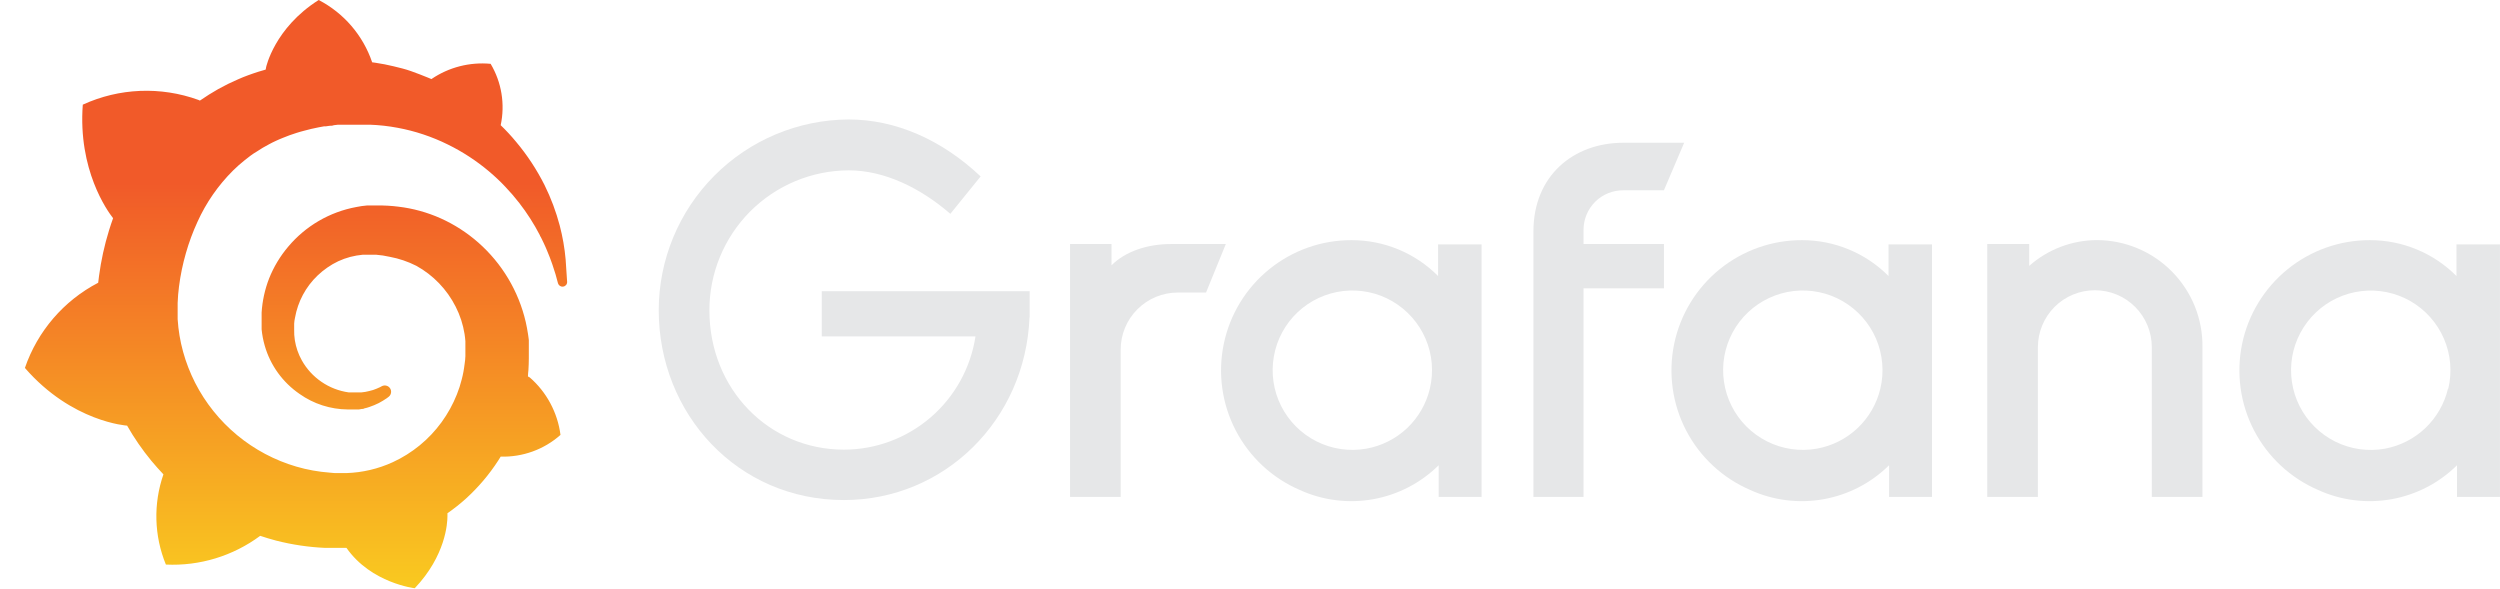
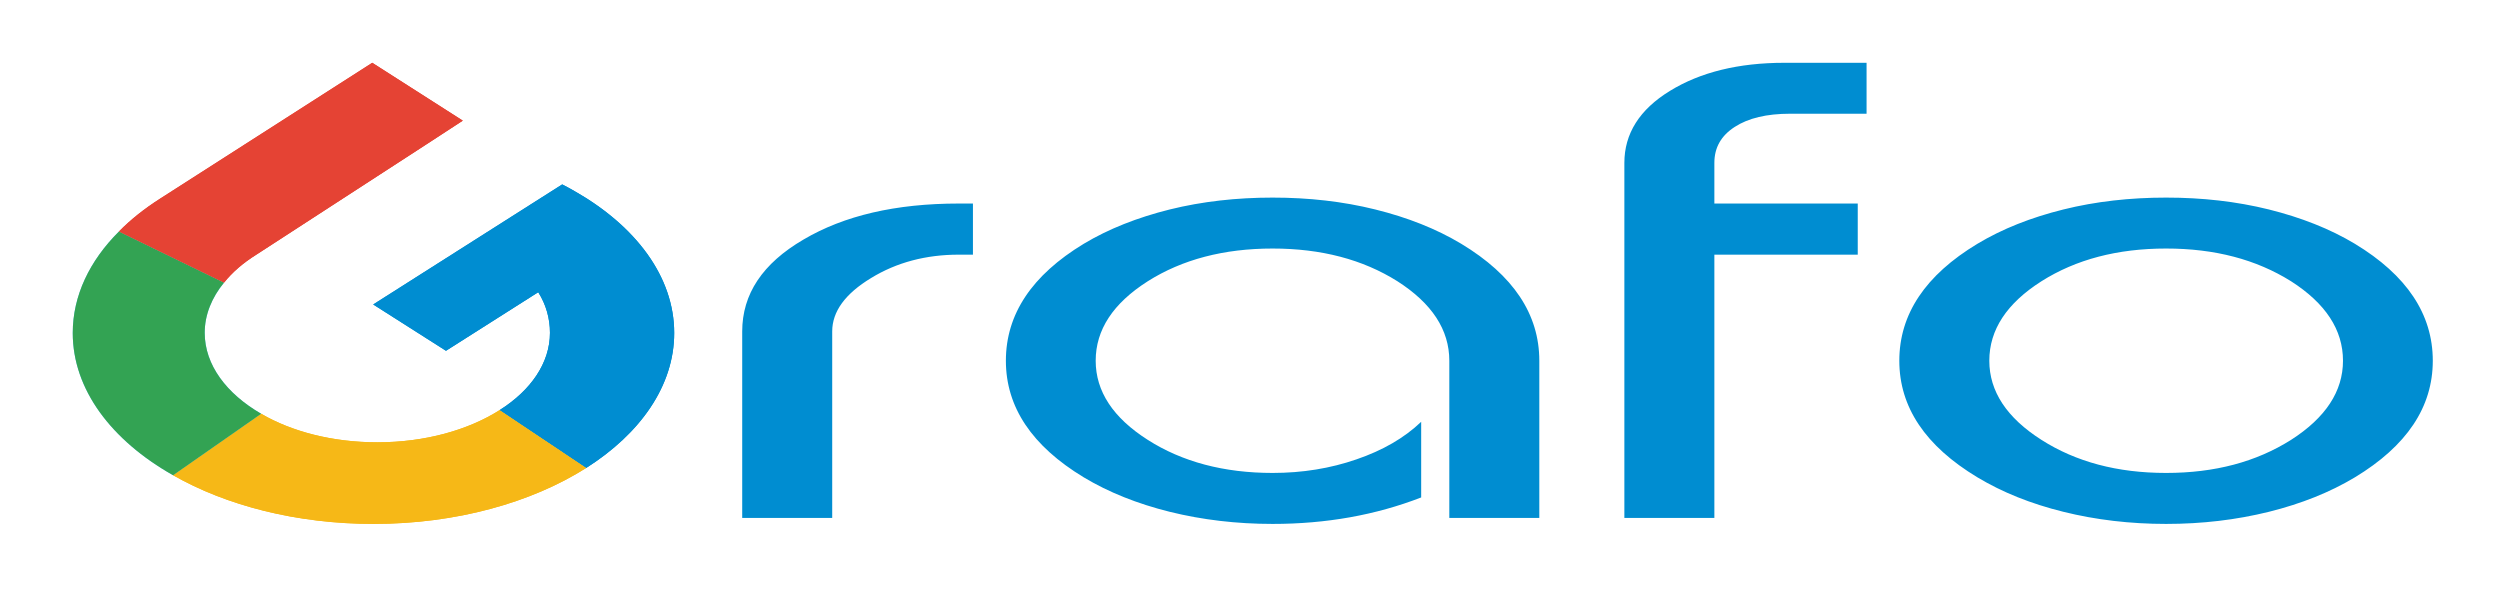
- <svg xmlns="http://www.w3.org/2000/svg" width="51" height="12" viewBox="0 0 51 12" fill="none">
-   <g id="Group">
-     <g id="Group_2">
-       <path id="Vector" d="M21.002 6.473C20.919 8.568 19.269 10.201 17.215 10.201C15.048 10.201 13.438 8.448 13.438 6.327C13.439 5.299 13.847 4.313 14.573 3.584C15.298 2.855 16.283 2.443 17.311 2.437C18.271 2.437 19.21 2.85 20.005 3.599L19.387 4.362C18.778 3.835 18.045 3.475 17.313 3.475C16.557 3.478 15.834 3.781 15.301 4.316C14.769 4.852 14.47 5.577 14.472 6.333C14.472 7.933 15.679 9.173 17.217 9.173C17.867 9.172 18.494 8.938 18.986 8.514C19.478 8.09 19.802 7.504 19.9 6.862H16.764V5.94H21.005V6.477L21.002 6.473Z" fill="#E6E7E8" />
-       <path id="Vector_2" d="M24.603 5.968H24.024C23.716 5.968 23.421 6.091 23.203 6.309C22.985 6.527 22.862 6.822 22.862 7.13V10.137H21.829V4.978H22.675V5.412C22.954 5.133 23.397 4.978 23.893 4.978H25.007L24.603 5.968Z" fill="#E6E7E8" />
-       <path id="Vector_3" d="M30.226 10.137H29.349V9.491C28.984 9.852 28.517 10.094 28.012 10.184C27.506 10.274 26.985 10.209 26.517 9.996C25.954 9.754 25.493 9.326 25.21 8.783C24.927 8.24 24.84 7.616 24.965 7.016C25.089 6.417 25.416 5.879 25.892 5.493C26.367 5.107 26.961 4.897 27.573 4.899C27.901 4.899 28.226 4.963 28.529 5.089C28.831 5.214 29.106 5.399 29.337 5.631V4.986H30.224V10.151L30.226 10.137ZM29.169 7.929C29.25 7.588 29.22 7.231 29.081 6.909C28.943 6.588 28.704 6.32 28.401 6.144C28.099 5.969 27.747 5.897 27.4 5.937C27.052 5.978 26.727 6.129 26.472 6.369C26.218 6.609 26.047 6.925 25.987 7.27C25.926 7.614 25.978 7.97 26.135 8.282C26.293 8.595 26.546 8.848 26.859 9.005C27.172 9.162 27.527 9.214 27.872 9.153C28.184 9.098 28.473 8.952 28.704 8.735C28.934 8.517 29.096 8.237 29.169 7.929Z" fill="#E6E7E8" />
-       <path id="Vector_4" d="M32.304 4.689V4.978H33.945V5.882H32.304V10.137H31.282V4.72C31.282 3.585 32.097 2.912 33.118 2.912H34.357L33.944 3.882H33.118C33.012 3.881 32.906 3.901 32.807 3.941C32.708 3.981 32.618 4.04 32.543 4.115C32.467 4.19 32.407 4.28 32.366 4.378C32.325 4.477 32.304 4.582 32.304 4.689Z" fill="#E6E7E8" />
-       <path id="Vector_5" d="M39.414 10.137H38.537V9.491C38.172 9.852 37.706 10.094 37.2 10.184C36.694 10.274 36.173 10.209 35.706 9.996C35.143 9.754 34.681 9.326 34.398 8.783C34.115 8.24 34.029 7.616 34.153 7.016C34.277 6.417 34.605 5.879 35.08 5.493C35.556 5.107 36.15 4.897 36.762 4.899C37.09 4.899 37.414 4.963 37.717 5.089C38.02 5.214 38.295 5.399 38.526 5.631V4.986H39.413V10.151L39.414 10.137ZM38.359 7.929C38.44 7.588 38.409 7.231 38.271 6.909C38.133 6.588 37.894 6.32 37.591 6.144C37.288 5.969 36.937 5.897 36.589 5.937C36.242 5.978 35.917 6.129 35.662 6.369C35.407 6.609 35.237 6.925 35.176 7.27C35.116 7.614 35.168 7.97 35.325 8.282C35.482 8.595 35.736 8.848 36.049 9.005C36.362 9.162 36.717 9.214 37.061 9.153C37.373 9.098 37.663 8.952 37.893 8.735C38.124 8.517 38.286 8.237 38.359 7.929Z" fill="#E6E7E8" />
-       <path id="Vector_6" d="M44.93 7.083V10.137H43.897V7.083C43.897 6.775 43.775 6.479 43.557 6.261C43.339 6.043 43.044 5.921 42.735 5.921C42.427 5.921 42.131 6.043 41.913 6.261C41.696 6.479 41.573 6.775 41.573 7.083V10.137H40.54V4.978H41.396V5.424C41.778 5.086 42.27 4.899 42.779 4.898C43.064 4.899 43.346 4.956 43.609 5.067C43.872 5.177 44.11 5.339 44.31 5.542C44.51 5.745 44.668 5.986 44.775 6.25C44.881 6.515 44.934 6.798 44.93 7.083Z" fill="#E6E7E8" />
-       <path id="Vector_7" d="M51 10.137H50.123V9.491C49.758 9.852 49.292 10.094 48.786 10.184C48.28 10.274 47.759 10.209 47.291 9.996C46.729 9.754 46.267 9.326 45.984 8.783C45.701 8.24 45.615 7.616 45.739 7.016C45.863 6.417 46.191 5.879 46.666 5.493C47.141 5.107 47.736 4.897 48.348 4.899C48.675 4.899 49 4.963 49.303 5.089C49.606 5.214 49.881 5.399 50.112 5.631V4.986H50.999V10.151L51 10.137ZM49.945 7.929C50.026 7.588 49.995 7.23 49.856 6.909C49.717 6.587 49.478 6.319 49.175 6.144C48.871 5.97 48.52 5.897 48.172 5.939C47.824 5.98 47.499 6.132 47.245 6.373C46.991 6.614 46.821 6.931 46.761 7.276C46.702 7.621 46.755 7.976 46.913 8.288C47.072 8.601 47.327 8.853 47.64 9.009C47.954 9.165 48.309 9.215 48.654 9.153C48.964 9.095 49.25 8.949 49.478 8.732C49.706 8.514 49.866 8.235 49.939 7.929H49.945Z" fill="#E6E7E8" />
-     </g>
-     <path id="Vector_8" d="M11.539 5.294C11.519 5.061 11.478 4.83 11.419 4.603C11.344 4.318 11.24 4.041 11.109 3.776C10.95 3.46 10.755 3.163 10.528 2.893C10.43 2.774 10.325 2.661 10.214 2.554C10.306 2.126 10.233 1.678 10.009 1.302C9.582 1.262 9.155 1.372 8.801 1.613L8.724 1.581C8.615 1.535 8.501 1.494 8.385 1.451C8.268 1.409 8.15 1.382 8.028 1.352C7.907 1.322 7.783 1.299 7.658 1.28L7.592 1.271C7.406 0.722 7.015 0.267 6.501 0C5.597 0.572 5.428 1.373 5.428 1.373C5.428 1.373 5.428 1.391 5.419 1.42L5.269 1.464C5.199 1.485 5.132 1.511 5.062 1.535C4.992 1.56 4.925 1.588 4.857 1.618C4.719 1.677 4.585 1.743 4.454 1.816C4.327 1.888 4.201 1.967 4.078 2.052L4.047 2.038C3.279 1.76 2.432 1.794 1.689 2.135C1.589 3.463 2.187 4.3 2.307 4.451C2.277 4.534 2.25 4.616 2.224 4.7C2.13 5.004 2.062 5.315 2.02 5.63C2.013 5.675 2.008 5.722 2.003 5.768C1.3 6.134 0.765 6.757 0.508 7.506C1.471 8.614 2.593 8.683 2.593 8.683C2.738 8.937 2.904 9.178 3.09 9.403C3.168 9.497 3.251 9.589 3.334 9.677C3.126 10.276 3.143 10.93 3.384 11.517C4.073 11.55 4.753 11.342 5.308 10.931C5.415 10.967 5.522 10.999 5.632 11.028C5.96 11.112 6.296 11.162 6.635 11.177C6.719 11.177 6.803 11.177 6.893 11.177H7.015H7.068C7.572 11.898 8.461 12 8.461 12C9.092 11.334 9.128 10.674 9.128 10.53V10.501C9.128 10.491 9.128 10.481 9.128 10.47C9.261 10.378 9.387 10.278 9.507 10.17C9.758 9.941 9.979 9.681 10.164 9.395L10.214 9.315C10.662 9.328 11.098 9.17 11.434 8.872C11.375 8.416 11.15 7.996 10.802 7.695H10.793L10.785 7.688L10.77 7.678C10.77 7.633 10.777 7.589 10.78 7.549C10.785 7.469 10.788 7.389 10.788 7.309V7.18V7.129V7.062C10.788 7.039 10.788 7.018 10.788 6.998C10.788 6.977 10.788 6.956 10.788 6.936L10.78 6.874L10.771 6.812C10.759 6.73 10.743 6.649 10.725 6.568C10.579 5.939 10.24 5.373 9.756 4.947C9.527 4.746 9.27 4.58 8.992 4.455C8.717 4.332 8.425 4.251 8.126 4.216C7.985 4.198 7.843 4.19 7.7 4.192H7.594H7.543H7.485C7.413 4.198 7.341 4.208 7.27 4.223C6.726 4.323 6.233 4.61 5.877 5.035C5.714 5.228 5.583 5.446 5.49 5.68C5.403 5.903 5.352 6.137 5.337 6.375C5.337 6.432 5.337 6.49 5.337 6.546C5.337 6.56 5.337 6.574 5.337 6.588V6.635C5.337 6.662 5.337 6.69 5.337 6.717C5.348 6.831 5.369 6.943 5.401 7.053C5.516 7.454 5.768 7.801 6.112 8.037C6.399 8.24 6.742 8.35 7.093 8.353H7.213H7.263H7.277H7.292H7.322L7.379 8.343C7.397 8.343 7.415 8.343 7.433 8.331C7.468 8.324 7.503 8.314 7.536 8.302C7.601 8.28 7.665 8.254 7.726 8.223C7.783 8.193 7.838 8.16 7.89 8.124L7.933 8.091C7.957 8.071 7.973 8.042 7.977 8.011C7.982 7.98 7.975 7.948 7.958 7.922C7.94 7.895 7.914 7.876 7.883 7.868C7.853 7.86 7.82 7.863 7.792 7.877L7.753 7.898C7.707 7.92 7.66 7.939 7.611 7.956C7.56 7.971 7.508 7.984 7.455 7.994L7.372 8.005H7.331H7.25H7.199H7.181H7.159H7.114C6.915 7.977 6.725 7.904 6.559 7.79C6.393 7.677 6.255 7.527 6.157 7.351C6.086 7.224 6.038 7.086 6.015 6.942C6.003 6.869 5.999 6.794 6.001 6.72C6.001 6.699 6.001 6.68 6.001 6.659V6.632C6.001 6.622 6.001 6.613 6.001 6.602C6.001 6.562 6.011 6.522 6.018 6.482C6.076 6.153 6.237 5.851 6.479 5.62C6.541 5.561 6.607 5.507 6.678 5.458C6.748 5.409 6.823 5.366 6.901 5.329C6.98 5.293 7.061 5.263 7.145 5.241C7.23 5.219 7.316 5.204 7.403 5.196C7.447 5.196 7.491 5.196 7.532 5.196H7.633H7.669C7.764 5.203 7.858 5.218 7.951 5.239C8.14 5.274 8.323 5.336 8.494 5.423C8.839 5.614 9.117 5.904 9.295 6.255C9.385 6.431 9.446 6.619 9.477 6.814C9.485 6.863 9.49 6.912 9.494 6.961V6.999V7.036C9.495 7.049 9.495 7.061 9.494 7.074C9.495 7.085 9.495 7.097 9.494 7.109V7.177C9.494 7.202 9.494 7.24 9.494 7.265C9.494 7.319 9.485 7.372 9.478 7.426C9.472 7.48 9.463 7.532 9.454 7.585C9.445 7.638 9.432 7.69 9.419 7.741C9.393 7.845 9.36 7.948 9.32 8.047C9.24 8.248 9.135 8.438 9.008 8.613C8.751 8.966 8.408 9.247 8.012 9.429C7.715 9.565 7.394 9.64 7.068 9.651H6.904C6.845 9.651 6.787 9.651 6.729 9.642C6.498 9.625 6.269 9.584 6.046 9.519C5.604 9.39 5.192 9.171 4.837 8.877C4.482 8.583 4.19 8.219 3.98 7.808C3.878 7.606 3.795 7.394 3.735 7.176C3.675 6.958 3.638 6.736 3.624 6.511V6.468V6.264C3.624 6.237 3.624 6.21 3.624 6.181C3.628 6.068 3.637 5.955 3.652 5.843C3.666 5.729 3.686 5.615 3.709 5.501C3.732 5.387 3.761 5.275 3.792 5.165C3.854 4.947 3.933 4.733 4.028 4.527C4.204 4.136 4.451 3.78 4.756 3.477C4.829 3.405 4.906 3.337 4.986 3.273C5.065 3.21 5.147 3.144 5.233 3.095C5.316 3.039 5.402 2.988 5.491 2.942C5.535 2.917 5.581 2.896 5.627 2.874L5.696 2.843L5.766 2.814C5.859 2.774 5.956 2.741 6.053 2.71L6.126 2.688L6.2 2.668C6.249 2.654 6.299 2.642 6.348 2.63L6.423 2.614L6.498 2.598L6.574 2.584L6.612 2.577H6.649L6.725 2.566C6.754 2.566 6.782 2.566 6.811 2.554L6.896 2.544H6.95H6.986H7.025H7.111H7.154H7.184H7.257C7.355 2.544 7.452 2.544 7.548 2.544C7.737 2.551 7.926 2.572 8.112 2.607C8.468 2.673 8.812 2.788 9.136 2.948C9.436 3.095 9.716 3.278 9.972 3.493L10.017 3.532L10.061 3.57L10.147 3.649C10.176 3.675 10.203 3.702 10.23 3.729C10.257 3.756 10.284 3.783 10.309 3.811C10.409 3.916 10.504 4.026 10.593 4.141C10.753 4.347 10.894 4.568 11.014 4.8C11.014 4.813 11.028 4.826 11.034 4.84L11.054 4.88C11.067 4.906 11.08 4.931 11.091 4.957C11.103 4.983 11.116 5.009 11.126 5.033L11.158 5.108C11.2 5.208 11.237 5.302 11.267 5.391C11.317 5.534 11.355 5.665 11.383 5.779C11.389 5.8 11.403 5.819 11.422 5.832C11.44 5.844 11.463 5.85 11.485 5.847C11.508 5.845 11.529 5.834 11.544 5.818C11.56 5.802 11.569 5.78 11.57 5.758C11.556 5.599 11.553 5.457 11.539 5.294Z" fill="url(#paint0_linear_121_904)" />
+ <svg xmlns="http://www.w3.org/2000/svg" width="51px" height="12px" viewBox="0 0 51 12" version="1.1">
+   <g id="surface1">
+     <path style=" stroke:none;fill-rule:evenodd;fill:rgb(0%,55.294%,81.961%);fill-opacity:1;" d="M 11.469 3.762 L 7.613 6.211 L 9.098 7.156 L 10.98 5.961 C 11.141 6.215 11.219 6.5 11.219 6.789 C 11.219 7.406 10.828 7.965 10.191 8.367 L 11.957 9.547 C 13.066 8.844 13.754 7.867 13.754 6.793 C 13.754 5.645 12.969 4.609 11.719 3.898 C 11.645 3.855 11.547 3.801 11.469 3.762 Z M 11.469 3.762 " />
+     <path style=" stroke:none;fill-rule:evenodd;fill:rgb(96.471%,72.157%,9.02%);fill-opacity:1;" d="M 10.191 8.367 C 9.551 8.773 8.672 9.023 7.699 9.023 C 6.785 9.023 5.953 8.805 5.328 8.441 L 3.531 9.695 C 4.613 10.312 6.047 10.688 7.621 10.688 C 9.312 10.688 10.848 10.25 11.957 9.547 Z M 10.191 8.367 " />
+     <path style=" stroke:none;fill-rule:evenodd;fill:#6bceff;fill-opacity:1;" d="M 5.328 8.441 C 4.621 8.031 4.176 7.445 4.176 6.789 C 4.176 6.422 4.32 6.07 4.57 5.766 L 2.426 4.723 C 1.828 5.32 1.484 6.031 1.484 6.793 C 1.484 7.945 2.273 8.984 3.531 9.695 Z M 5.328 8.441 " />
+     <path style=" stroke:none;fill-rule:evenodd;fill:rgb(89.804%,26.275%,20.392%);fill-opacity:1;" d="M 4.57 5.766 C 4.738 5.555 4.961 5.363 5.223 5.199 L 8.68 2.957 L 9.441 2.461 L 7.594 1.281 L 3.262 4.055 C 2.945 4.258 2.664 4.48 2.426 4.723 Z M 4.57 5.766 " />
+     <path style=" stroke:none;fill-rule:nonzero;fill:rgb(0%,55.294%,81.961%);fill-opacity:1;" d="M 19.559 4.152 L 19.848 4.152 L 19.848 5.195 L 19.559 5.195 C 18.891 5.195 18.293 5.352 17.77 5.672 C 17.242 5.992 16.977 6.355 16.977 6.762 L 16.977 10.566 L 15.141 10.566 L 15.141 6.762 C 15.141 6 15.555 5.375 16.391 4.887 C 17.219 4.398 18.273 4.152 19.559 4.152 Z M 25.961 5.07 C 24.969 5.07 24.117 5.293 23.414 5.738 C 22.707 6.188 22.352 6.727 22.352 7.359 C 22.352 7.984 22.707 8.523 23.414 8.973 C 24.117 9.422 24.969 9.648 25.961 9.648 C 26.57 9.648 27.141 9.555 27.672 9.371 C 28.207 9.188 28.648 8.934 28.992 8.605 L 28.992 10.148 C 28.062 10.508 27.055 10.688 25.961 10.688 C 25.227 10.688 24.527 10.605 23.863 10.441 C 23.203 10.277 22.617 10.043 22.109 9.738 C 21.051 9.098 20.52 8.305 20.52 7.359 C 20.52 6.41 21.051 5.613 22.109 4.973 C 22.617 4.668 23.203 4.438 23.863 4.273 C 24.527 4.109 25.227 4.031 25.961 4.031 C 26.695 4.031 27.395 4.109 28.055 4.273 C 28.719 4.438 29.301 4.668 29.809 4.973 C 30.871 5.613 31.402 6.41 31.402 7.359 L 31.402 10.566 L 29.566 10.566 L 29.566 7.359 C 29.566 6.727 29.211 6.188 28.508 5.738 C 27.801 5.293 26.953 5.07 25.961 5.07 Z M 33.137 10.566 L 33.137 3.324 C 33.137 2.727 33.445 2.234 34.07 1.852 C 34.688 1.473 35.465 1.281 36.402 1.281 L 38.078 1.281 L 38.078 2.32 L 36.516 2.32 C 36.039 2.32 35.664 2.41 35.387 2.59 C 35.109 2.77 34.973 3.012 34.973 3.324 L 34.973 4.152 L 37.898 4.152 L 37.898 5.195 L 34.973 5.195 L 34.973 10.566 Z M 44.188 4.031 C 44.926 4.031 45.621 4.109 46.285 4.273 C 46.945 4.438 47.531 4.668 48.039 4.973 C 49.098 5.613 49.629 6.41 49.629 7.359 C 49.629 8.305 49.098 9.098 48.039 9.738 C 47.531 10.043 46.945 10.277 46.285 10.441 C 45.621 10.605 44.926 10.688 44.188 10.688 C 43.457 10.688 42.754 10.605 42.094 10.441 C 41.43 10.277 40.848 10.043 40.34 9.738 C 39.277 9.098 38.746 8.305 38.746 7.359 C 38.746 6.41 39.277 5.613 40.34 4.973 C 40.848 4.668 41.43 4.438 42.094 4.273 C 42.754 4.109 43.457 4.031 44.188 4.031 Z M 40.582 7.359 C 40.582 7.984 40.938 8.523 41.645 8.973 C 42.348 9.422 43.195 9.648 44.188 9.648 C 45.184 9.648 46.027 9.422 46.738 8.973 C 47.441 8.523 47.797 7.984 47.797 7.359 C 47.797 6.727 47.441 6.188 46.738 5.738 C 46.027 5.293 45.184 5.07 44.188 5.07 C 43.195 5.07 42.348 5.293 41.645 5.738 C 40.938 6.188 40.582 6.727 40.582 7.359 Z M 40.582 7.359 " />
+     <path style=" stroke:none;fill-rule:evenodd;fill:rgb(0%,55.294%,81.961%);fill-opacity:1;" d="M 11.469 3.762 L 7.613 6.211 L 9.098 7.156 L 10.98 5.961 C 11.141 6.215 11.219 6.5 11.219 6.789 C 11.219 7.406 10.828 7.965 10.191 8.367 L 11.957 9.547 C 13.066 8.844 13.754 7.867 13.754 6.793 C 13.754 5.645 12.969 4.609 11.719 3.898 C 11.645 3.855 11.547 3.801 11.469 3.762 Z M 11.469 3.762 " />
+     <path style=" stroke:none;fill-rule:evenodd;fill:rgb(96.471%,72.157%,9.02%);fill-opacity:1;" d="M 10.191 8.367 C 9.551 8.773 8.672 9.023 7.699 9.023 C 6.785 9.023 5.953 8.805 5.328 8.441 L 3.531 9.695 C 4.613 10.312 6.047 10.688 7.621 10.688 C 9.312 10.688 10.848 10.25 11.957 9.547 Z M 10.191 8.367 " />
+     <path style=" stroke:none;fill-rule:evenodd;fill:rgb(20%,63.922%,32.549%);fill-opacity:1;" d="M 5.328 8.441 C 4.621 8.031 4.176 7.445 4.176 6.789 C 4.176 6.422 4.32 6.07 4.57 5.766 L 2.426 4.723 C 1.828 5.32 1.484 6.031 1.484 6.793 C 1.484 7.945 2.273 8.984 3.531 9.695 Z M 5.328 8.441 " />
+     <path style=" stroke:none;fill-rule:evenodd;fill:rgb(89.804%,26.275%,20.392%);fill-opacity:1;" d="M 4.57 5.766 C 4.738 5.555 4.961 5.363 5.223 5.199 L 8.68 2.957 L 9.441 2.461 L 7.594 1.281 L 3.262 4.055 C 2.945 4.258 2.664 4.48 2.426 4.723 Z M 4.57 5.766 " />
  </g>
-   <defs>
-     <linearGradient id="paint0_linear_121_904" x1="6.036" y1="14.697" x2="6.036" y2="3.736" gradientUnits="userSpaceOnUse">
-       <stop stop-color="#FCEE1D" />
-       <stop offset="1" stop-color="#F15A29" />
-     </linearGradient>
-   </defs>
</svg>
